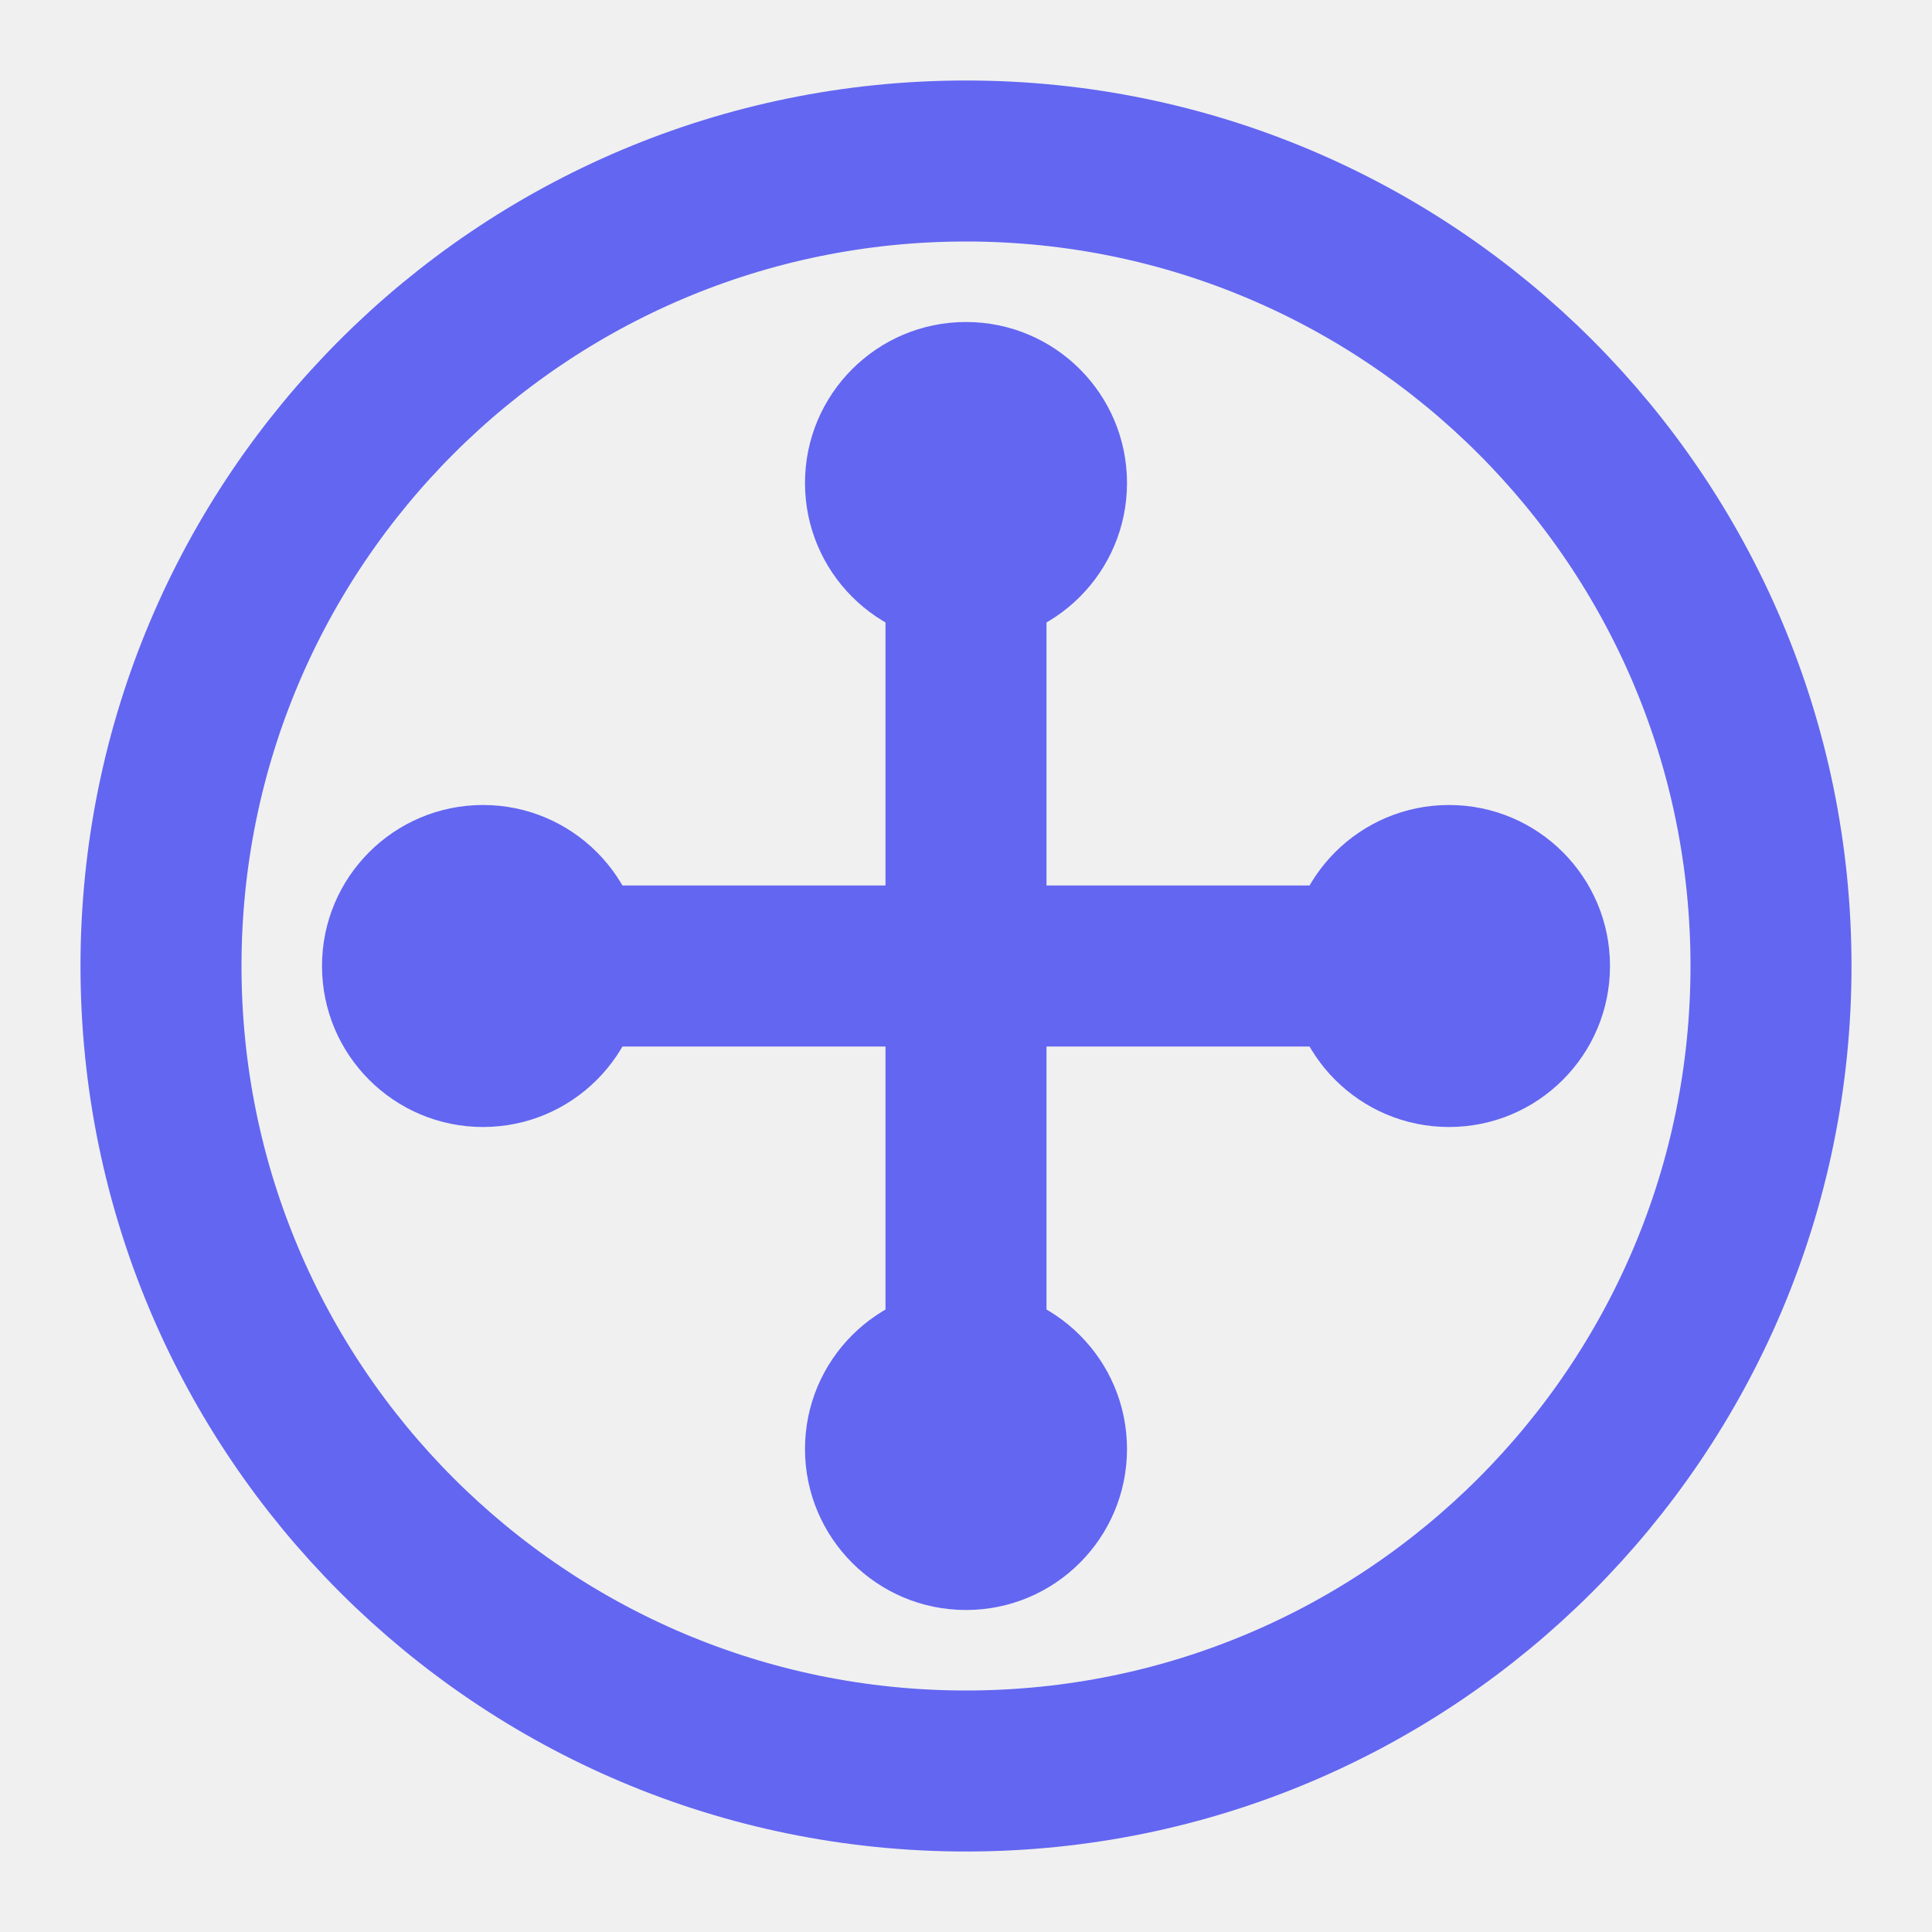
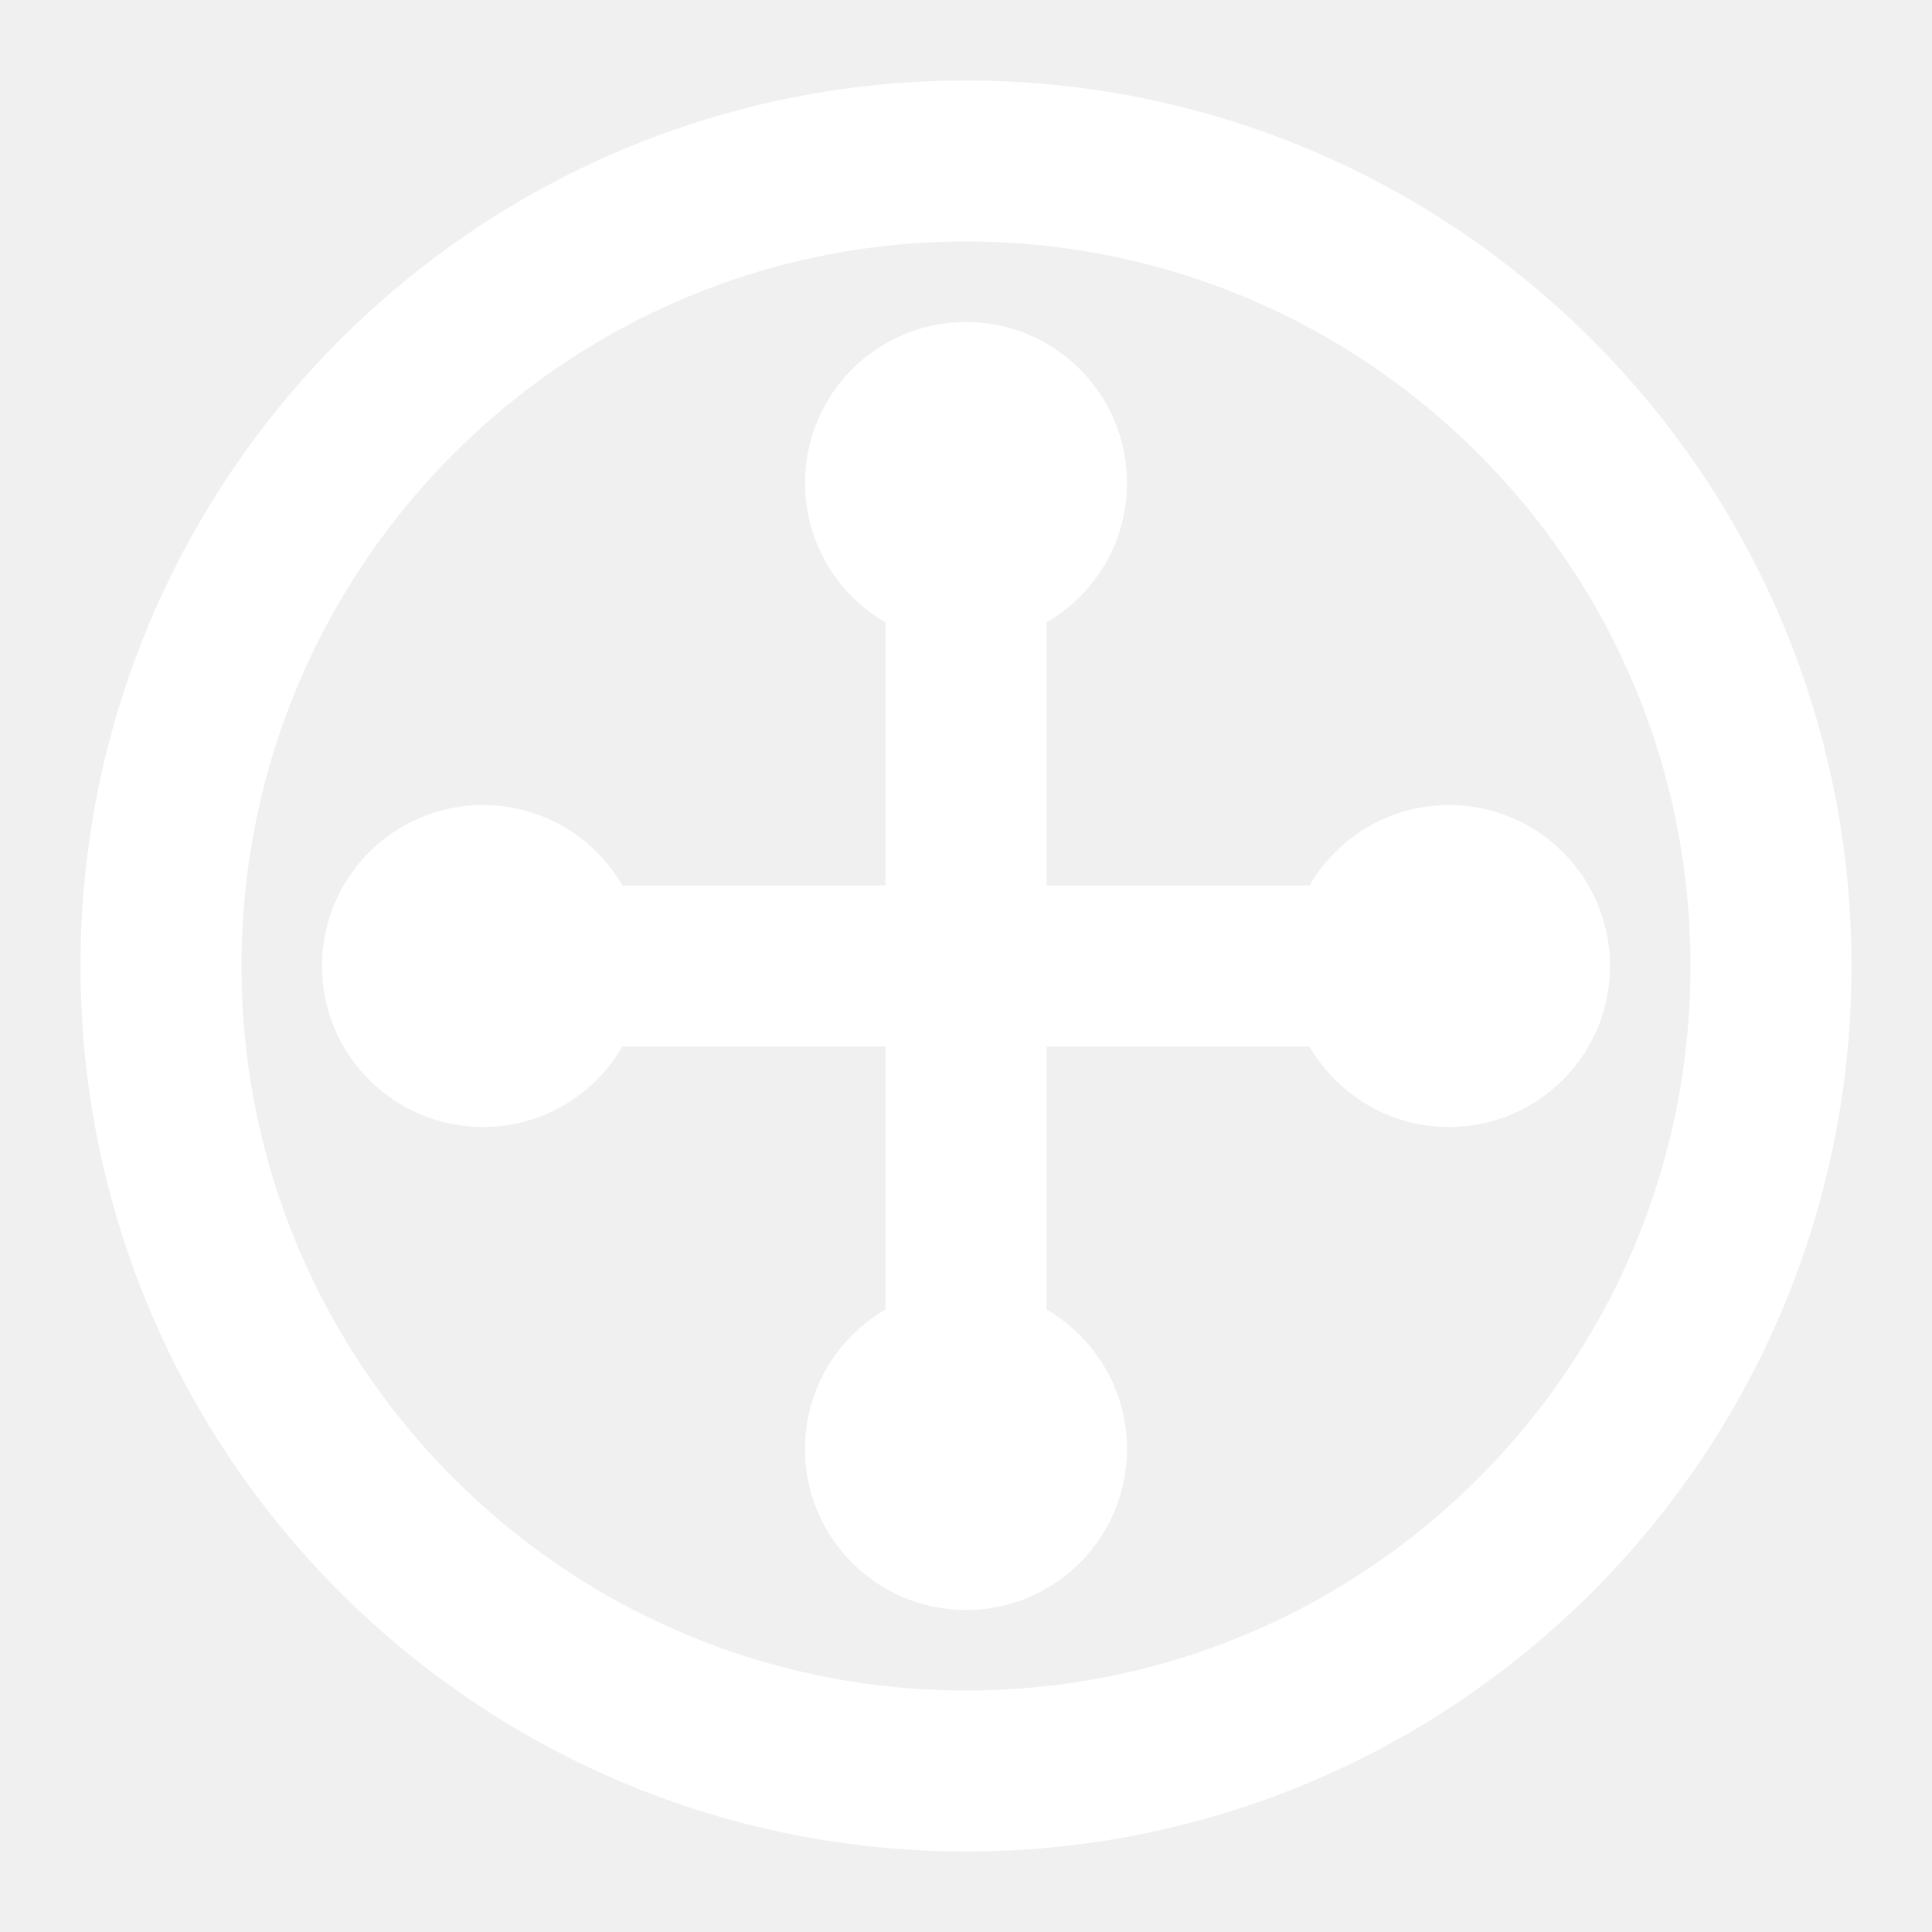
- <svg xmlns="http://www.w3.org/2000/svg" viewBox="0 0 24 24" fill="currentColor">
-   <circle cx="12" cy="12" r="10" stroke="#6366F1" stroke-width="2" fill="none" />
-   <path d="M12 6v12M6 12h12" stroke="#6366F1" stroke-width="2" stroke-linecap="round" />
-   <circle cx="12" cy="6" r="2" fill="#6366F1" />
-   <circle cx="12" cy="18" r="2" fill="#6366F1" />
-   <circle cx="6" cy="12" r="2" fill="#6366F1" />
-   <circle cx="18" cy="12" r="2" fill="#6366F1" />
+ <svg xmlns="http://www.w3.org/2000/svg" viewBox="0 0 24 24" fill="none" aria-hidden="true">
+   <circle cx="12" cy="12" r="10" stroke="#fff" stroke-width="2" />
+   <path stroke="#fff" stroke-linecap="round" stroke-width="2" d="M12 6v12M6 12h12" />
+   <circle cx="12" cy="6" r="2" fill="#fff" />
+   <circle cx="12" cy="18" r="2" fill="#fff" />
+   <circle cx="6" cy="12" r="2" fill="#fff" />
+   <circle cx="18" cy="12" r="2" fill="#fff" />
</svg>
